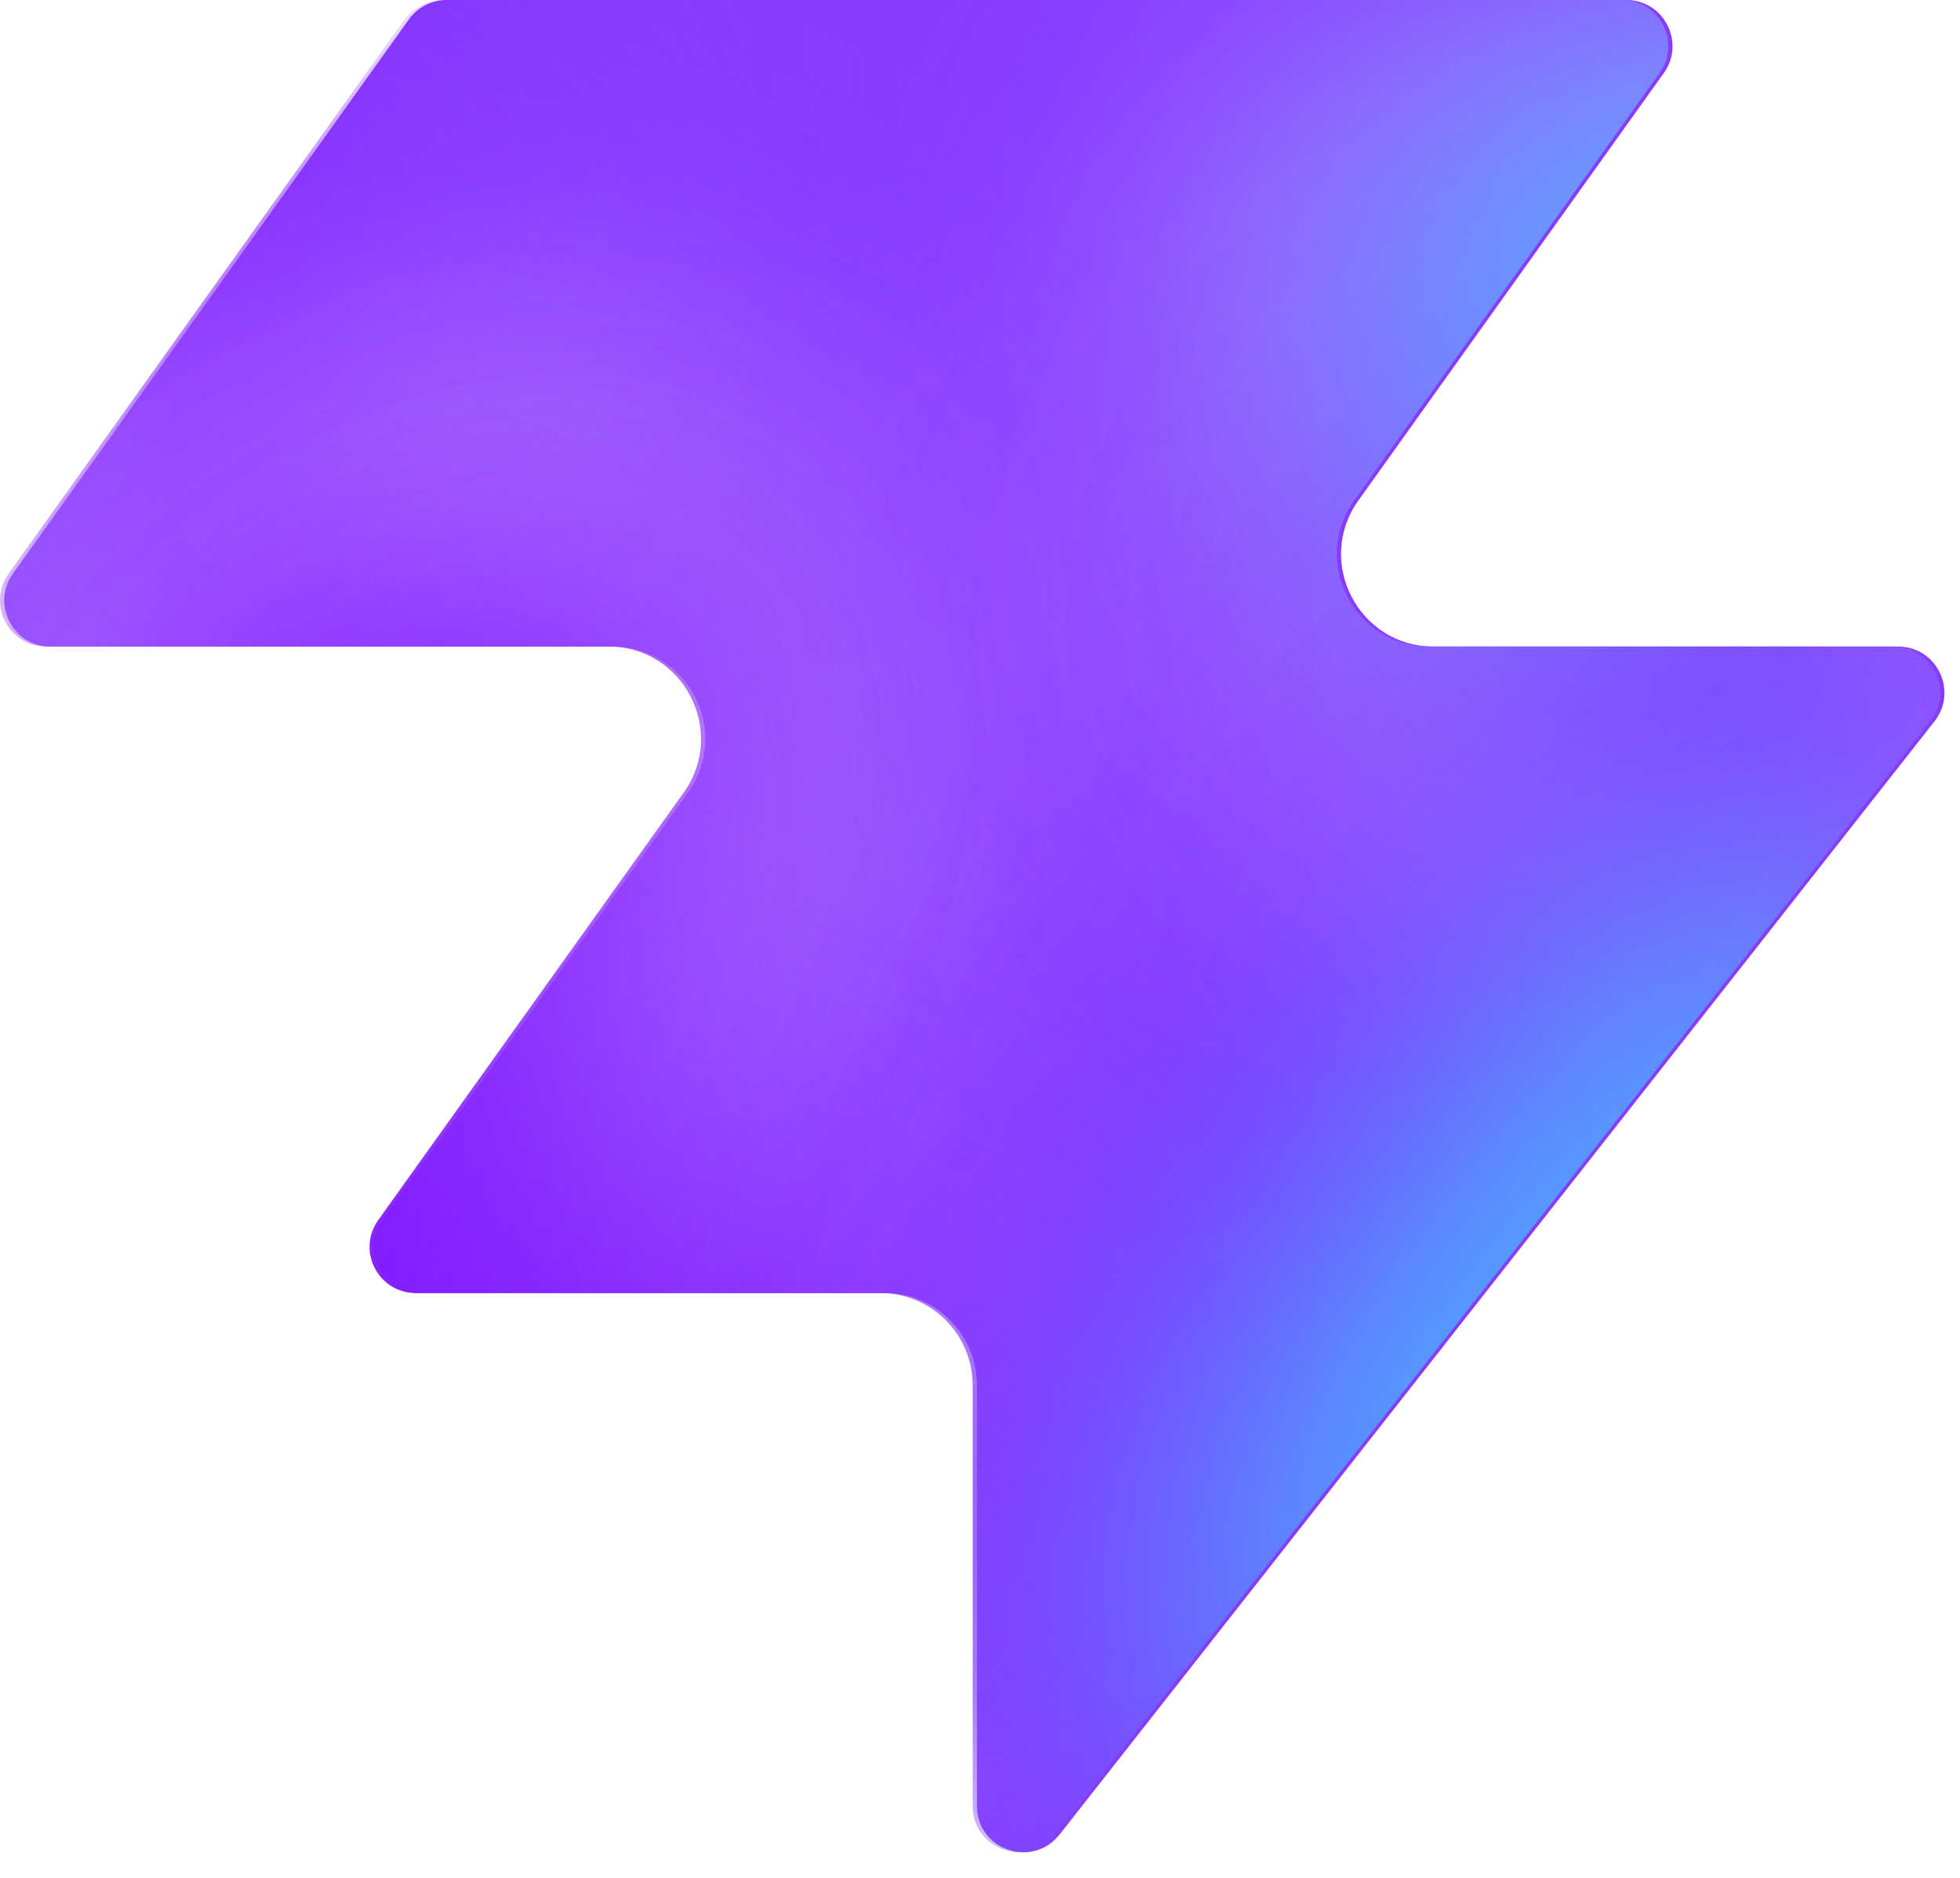
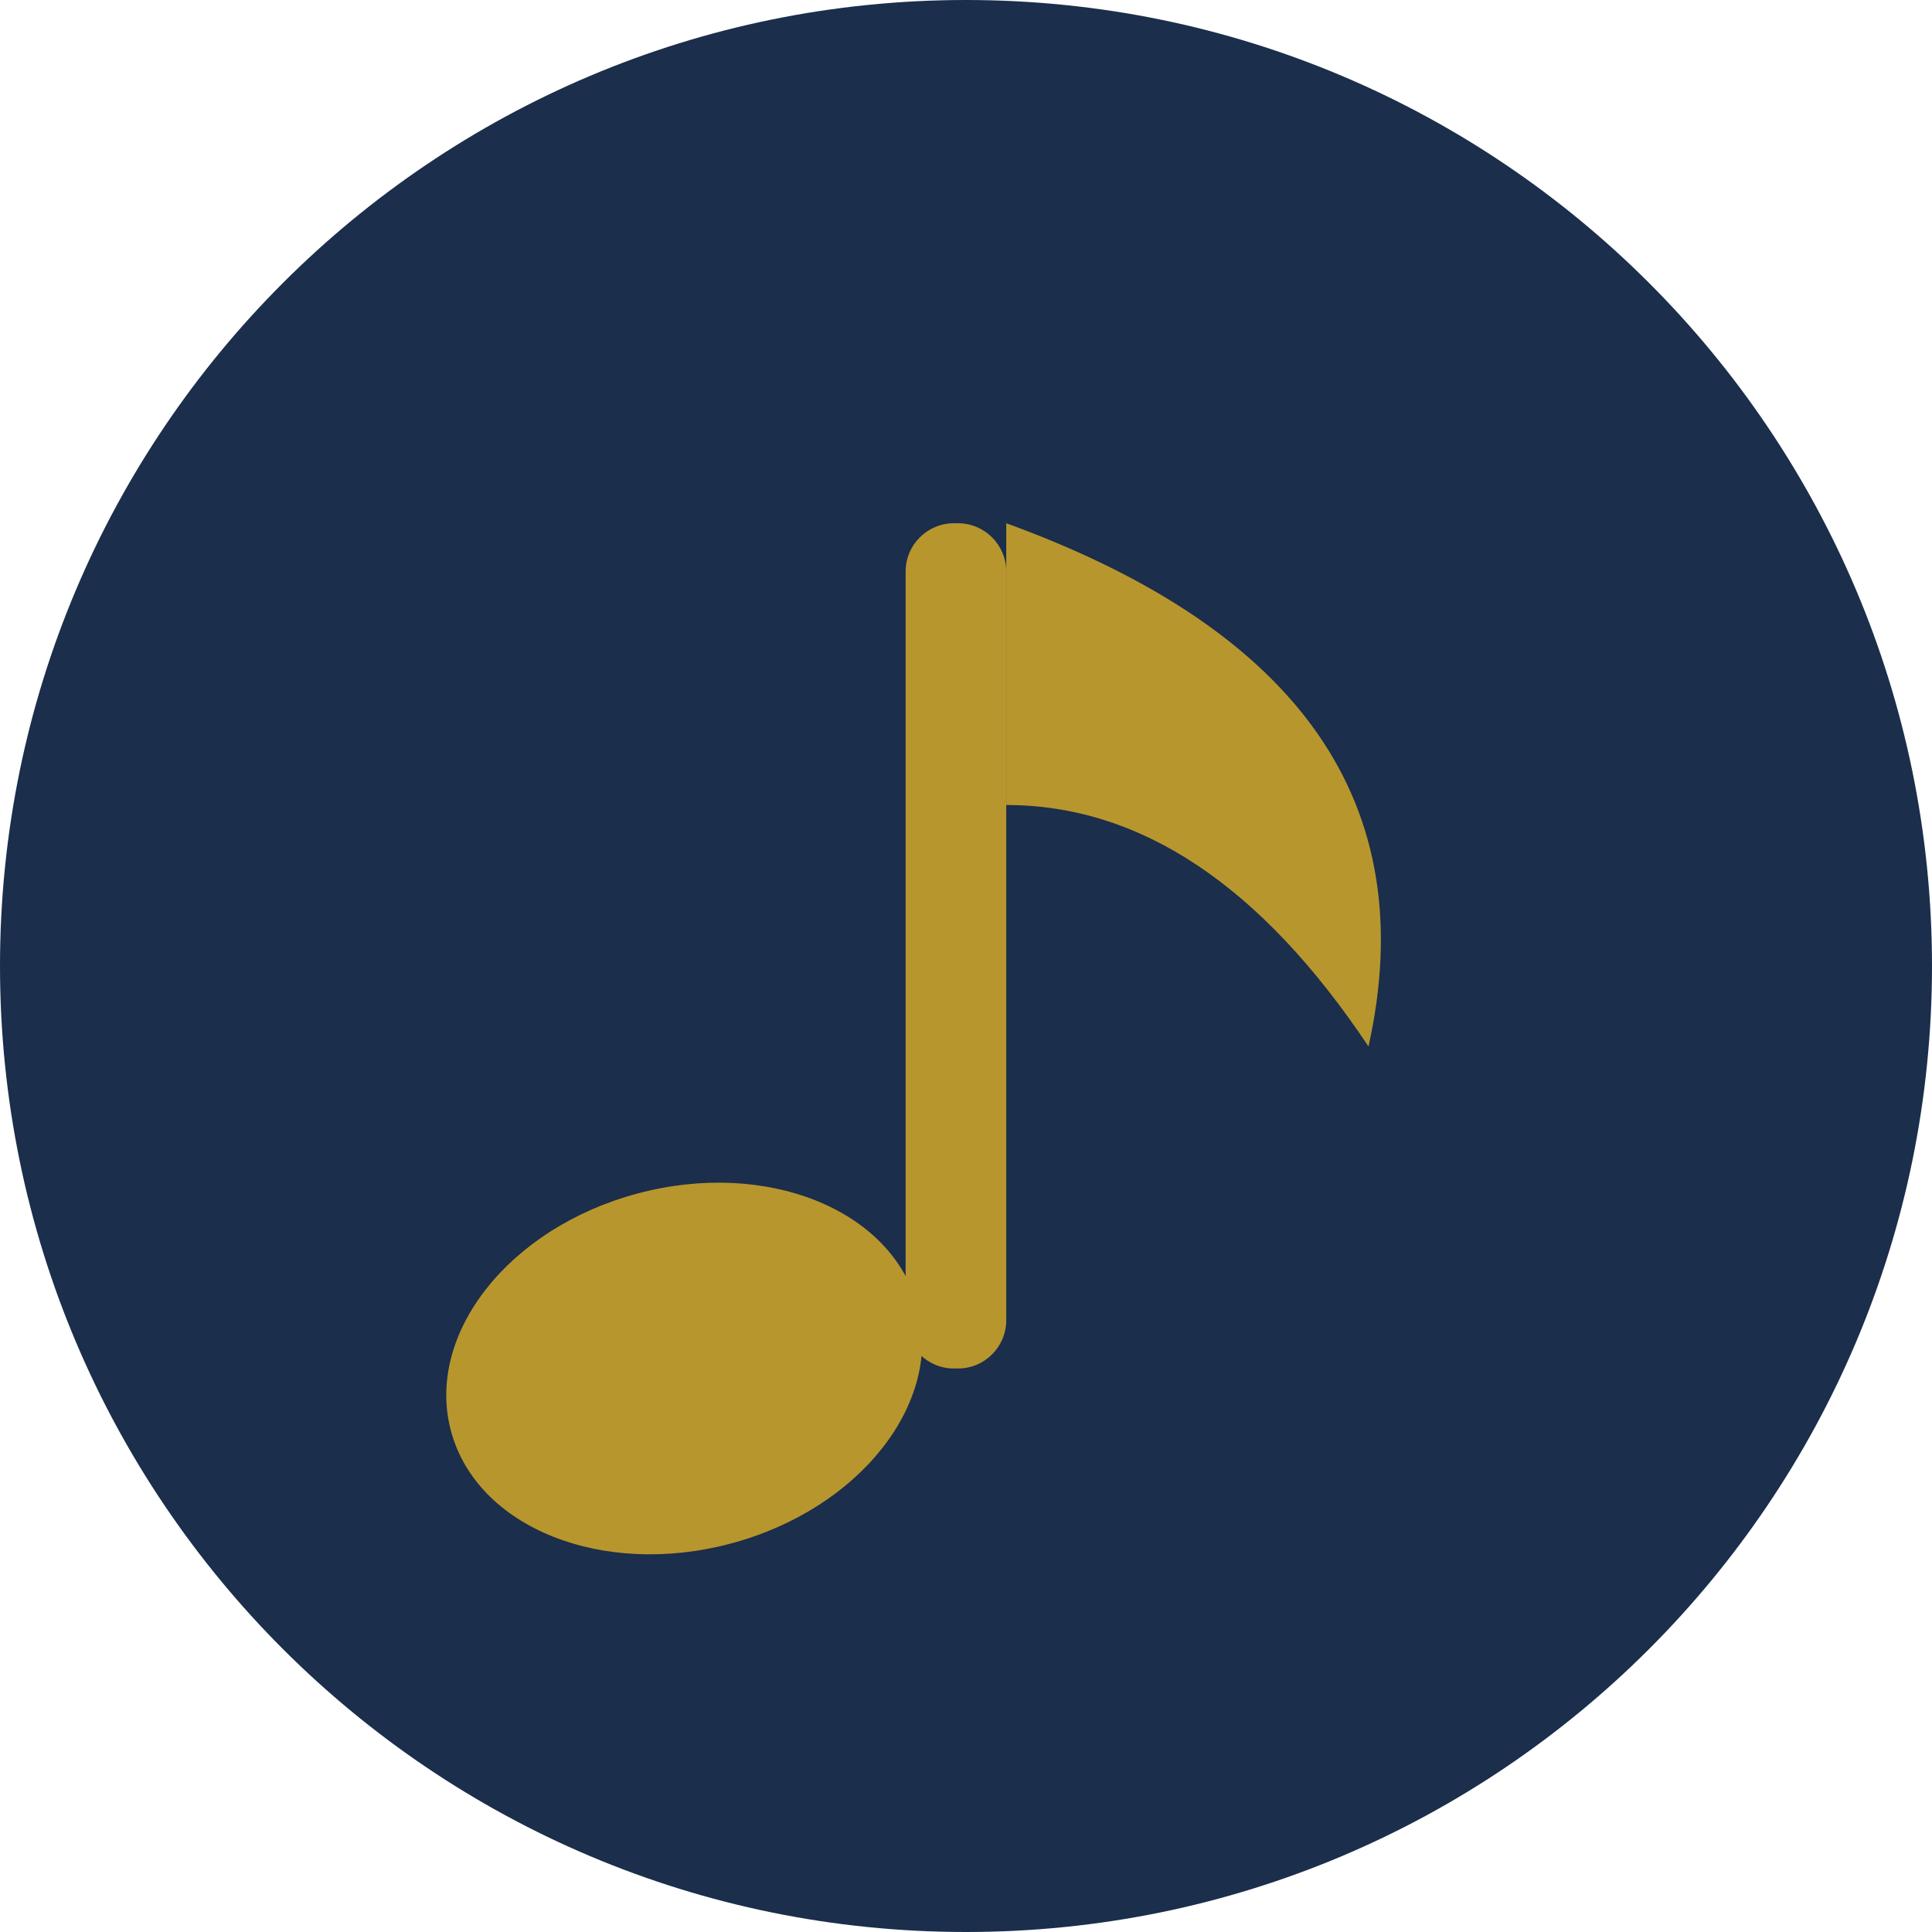
- <svg xmlns="http://www.w3.org/2000/svg" width="48" height="46" fill="none" viewBox="0 0 48 46">
-   <path fill="#863bff" d="M25.946 44.938c-.664.845-2.021.375-2.021-.698V33.937a2.26 2.26 0 0 0-2.262-2.262H10.287c-.92 0-1.456-1.04-.92-1.788l7.48-10.471c1.07-1.497 0-3.578-1.842-3.578H1.237c-.92 0-1.456-1.04-.92-1.788L10.013.474c.214-.297.556-.474.92-.474h28.894c.92 0 1.456 1.04.92 1.788l-7.48 10.471c-1.07 1.498 0 3.579 1.842 3.579h11.377c.943 0 1.473 1.088.89 1.83L25.947 44.94z" style="fill:#863bff;fill:color(display-p3 .525 .23 1);fill-opacity:1" />
-   <mask id="a" width="48" height="46" x="0" y="0" maskUnits="userSpaceOnUse" style="mask-type:alpha">
-     <path fill="#000" d="M25.842 44.938c-.664.844-2.021.375-2.021-.698V33.937a2.26 2.26 0 0 0-2.262-2.262H10.183c-.92 0-1.456-1.04-.92-1.788l7.48-10.471c1.07-1.498 0-3.579-1.842-3.579H1.133c-.92 0-1.456-1.04-.92-1.787L9.91.473c.214-.297.556-.474.92-.474h28.894c.92 0 1.456 1.04.92 1.788l-7.48 10.471c-1.07 1.498 0 3.578 1.842 3.578h11.377c.943 0 1.473 1.088.89 1.832L25.843 44.94z" style="fill:#000;fill-opacity:1" />
-   </mask>
-   <g mask="url(#a)">
-     <g filter="url(#b)">
-       <ellipse cx="5.508" cy="14.704" fill="#ede6ff" rx="5.508" ry="14.704" style="fill:#ede6ff;fill:color(display-p3 .927 .903 1);fill-opacity:1" transform="matrix(.00324 1 1 -.00324 -4.47 31.516)" />
-     </g>
-     <g filter="url(#c)">
-       <ellipse cx="10.399" cy="29.851" fill="#ede6ff" rx="10.399" ry="29.851" style="fill:#ede6ff;fill:color(display-p3 .927 .903 1);fill-opacity:1" transform="matrix(.00324 1 1 -.00324 -39.328 7.883)" />
-     </g>
-     <g filter="url(#d)">
-       <ellipse cx="5.508" cy="30.487" fill="#7e14ff" rx="5.508" ry="30.487" style="fill:#7e14ff;fill:color(display-p3 .492 .077 1);fill-opacity:1" transform="rotate(89.814 -25.913 -14.639)scale(1 -1)" />
-     </g>
-     <g filter="url(#e)">
-       <ellipse cx="5.508" cy="30.599" fill="#7e14ff" rx="5.508" ry="30.599" style="fill:#7e14ff;fill:color(display-p3 .492 .077 1);fill-opacity:1" transform="rotate(89.814 -32.644 -3.334)scale(1 -1)" />
-     </g>
-     <g filter="url(#f)">
-       <ellipse cx="5.508" cy="30.599" fill="#7e14ff" rx="5.508" ry="30.599" style="fill:#7e14ff;fill:color(display-p3 .492 .077 1);fill-opacity:1" transform="matrix(.00324 1 1 -.00324 -34.34 30.47)" />
-     </g>
-     <g filter="url(#g)">
-       <ellipse cx="14.072" cy="22.078" fill="#ede6ff" rx="14.072" ry="22.078" style="fill:#ede6ff;fill:color(display-p3 .927 .903 1);fill-opacity:1" transform="rotate(93.35 24.506 48.493)scale(-1 1)" />
-     </g>
-     <g filter="url(#h)">
-       <ellipse cx="3.47" cy="21.501" fill="#7e14ff" rx="3.47" ry="21.501" style="fill:#7e14ff;fill:color(display-p3 .492 .077 1);fill-opacity:1" transform="rotate(89.009 28.708 47.59)scale(-1 1)" />
-     </g>
-     <g filter="url(#i)">
-       <ellipse cx="3.47" cy="21.501" fill="#7e14ff" rx="3.47" ry="21.501" style="fill:#7e14ff;fill:color(display-p3 .492 .077 1);fill-opacity:1" transform="rotate(89.009 28.708 47.59)scale(-1 1)" />
-     </g>
-     <g filter="url(#j)">
-       <ellipse cx=".387" cy="8.972" fill="#7e14ff" rx="4.407" ry="29.108" style="fill:#7e14ff;fill:color(display-p3 .492 .077 1);fill-opacity:1" transform="rotate(39.51 .387 8.972)" />
-     </g>
-     <g filter="url(#k)">
-       <ellipse cx="47.523" cy="-6.092" fill="#7e14ff" rx="4.407" ry="29.108" style="fill:#7e14ff;fill:color(display-p3 .492 .077 1);fill-opacity:1" transform="rotate(37.892 47.523 -6.092)" />
-     </g>
-     <g filter="url(#l)">
-       <ellipse cx="41.412" cy="6.333" fill="#47bfff" rx="5.971" ry="9.665" style="fill:#47bfff;fill:color(display-p3 .28 .748 1);fill-opacity:1" transform="rotate(37.892 41.412 6.333)" />
-     </g>
-     <g filter="url(#m)">
-       <ellipse cx="-1.879" cy="38.332" fill="#7e14ff" rx="4.407" ry="29.108" style="fill:#7e14ff;fill:color(display-p3 .492 .077 1);fill-opacity:1" transform="rotate(37.892 -1.88 38.332)" />
-     </g>
-     <g filter="url(#n)">
-       <ellipse cx="-1.879" cy="38.332" fill="#7e14ff" rx="4.407" ry="29.108" style="fill:#7e14ff;fill:color(display-p3 .492 .077 1);fill-opacity:1" transform="rotate(37.892 -1.88 38.332)" />
-     </g>
-     <g filter="url(#o)">
-       <ellipse cx="35.651" cy="29.907" fill="#7e14ff" rx="4.407" ry="29.108" style="fill:#7e14ff;fill:color(display-p3 .492 .077 1);fill-opacity:1" transform="rotate(37.892 35.651 29.907)" />
-     </g>
-     <g filter="url(#p)">
-       <ellipse cx="38.418" cy="32.4" fill="#47bfff" rx="5.971" ry="15.297" style="fill:#47bfff;fill:color(display-p3 .28 .748 1);fill-opacity:1" transform="rotate(37.892 38.418 32.4)" />
-     </g>
-   </g>
-   <defs>
-     <filter id="b" width="60.045" height="41.654" x="-19.77" y="16.149" color-interpolation-filters="sRGB" filterUnits="userSpaceOnUse">
-       <feFlood flood-opacity="0" result="BackgroundImageFix" />
-       <feBlend in="SourceGraphic" in2="BackgroundImageFix" result="shape" />
-       <feGaussianBlur result="effect1_foregroundBlur_2002_17158" stdDeviation="7.659" />
-     </filter>
-     <filter id="c" width="90.34" height="51.437" x="-54.613" y="-7.533" color-interpolation-filters="sRGB" filterUnits="userSpaceOnUse">
-       <feFlood flood-opacity="0" result="BackgroundImageFix" />
-       <feBlend in="SourceGraphic" in2="BackgroundImageFix" result="shape" />
-       <feGaussianBlur result="effect1_foregroundBlur_2002_17158" stdDeviation="7.659" />
-     </filter>
-     <filter id="d" width="79.355" height="29.4" x="-49.64" y="2.03" color-interpolation-filters="sRGB" filterUnits="userSpaceOnUse">
-       <feFlood flood-opacity="0" result="BackgroundImageFix" />
-       <feBlend in="SourceGraphic" in2="BackgroundImageFix" result="shape" />
-       <feGaussianBlur result="effect1_foregroundBlur_2002_17158" stdDeviation="4.596" />
-     </filter>
-     <filter id="e" width="79.579" height="29.4" x="-45.045" y="20.029" color-interpolation-filters="sRGB" filterUnits="userSpaceOnUse">
-       <feFlood flood-opacity="0" result="BackgroundImageFix" />
-       <feBlend in="SourceGraphic" in2="BackgroundImageFix" result="shape" />
-       <feGaussianBlur result="effect1_foregroundBlur_2002_17158" stdDeviation="4.596" />
-     </filter>
-     <filter id="f" width="79.579" height="29.4" x="-43.513" y="21.178" color-interpolation-filters="sRGB" filterUnits="userSpaceOnUse">
-       <feFlood flood-opacity="0" result="BackgroundImageFix" />
-       <feBlend in="SourceGraphic" in2="BackgroundImageFix" result="shape" />
-       <feGaussianBlur result="effect1_foregroundBlur_2002_17158" stdDeviation="4.596" />
-     </filter>
-     <filter id="g" width="74.749" height="58.852" x="15.756" y="-17.901" color-interpolation-filters="sRGB" filterUnits="userSpaceOnUse">
-       <feFlood flood-opacity="0" result="BackgroundImageFix" />
-       <feBlend in="SourceGraphic" in2="BackgroundImageFix" result="shape" />
-       <feGaussianBlur result="effect1_foregroundBlur_2002_17158" stdDeviation="7.659" />
-     </filter>
-     <filter id="h" width="61.377" height="25.362" x="23.548" y="2.284" color-interpolation-filters="sRGB" filterUnits="userSpaceOnUse">
-       <feFlood flood-opacity="0" result="BackgroundImageFix" />
-       <feBlend in="SourceGraphic" in2="BackgroundImageFix" result="shape" />
-       <feGaussianBlur result="effect1_foregroundBlur_2002_17158" stdDeviation="4.596" />
-     </filter>
-     <filter id="i" width="61.377" height="25.362" x="23.548" y="2.284" color-interpolation-filters="sRGB" filterUnits="userSpaceOnUse">
-       <feFlood flood-opacity="0" result="BackgroundImageFix" />
-       <feBlend in="SourceGraphic" in2="BackgroundImageFix" result="shape" />
-       <feGaussianBlur result="effect1_foregroundBlur_2002_17158" stdDeviation="4.596" />
-     </filter>
-     <filter id="j" width="56.045" height="63.649" x="-27.636" y="-22.853" color-interpolation-filters="sRGB" filterUnits="userSpaceOnUse">
-       <feFlood flood-opacity="0" result="BackgroundImageFix" />
-       <feBlend in="SourceGraphic" in2="BackgroundImageFix" result="shape" />
-       <feGaussianBlur result="effect1_foregroundBlur_2002_17158" stdDeviation="4.596" />
-     </filter>
-     <filter id="k" width="54.814" height="64.646" x="20.116" y="-38.415" color-interpolation-filters="sRGB" filterUnits="userSpaceOnUse">
-       <feFlood flood-opacity="0" result="BackgroundImageFix" />
-       <feBlend in="SourceGraphic" in2="BackgroundImageFix" result="shape" />
-       <feGaussianBlur result="effect1_foregroundBlur_2002_17158" stdDeviation="4.596" />
-     </filter>
-     <filter id="l" width="33.541" height="35.313" x="24.641" y="-11.323" color-interpolation-filters="sRGB" filterUnits="userSpaceOnUse">
-       <feFlood flood-opacity="0" result="BackgroundImageFix" />
-       <feBlend in="SourceGraphic" in2="BackgroundImageFix" result="shape" />
-       <feGaussianBlur result="effect1_foregroundBlur_2002_17158" stdDeviation="4.596" />
-     </filter>
-     <filter id="m" width="54.814" height="64.646" x="-29.286" y="6.009" color-interpolation-filters="sRGB" filterUnits="userSpaceOnUse">
-       <feFlood flood-opacity="0" result="BackgroundImageFix" />
-       <feBlend in="SourceGraphic" in2="BackgroundImageFix" result="shape" />
-       <feGaussianBlur result="effect1_foregroundBlur_2002_17158" stdDeviation="4.596" />
-     </filter>
-     <filter id="n" width="54.814" height="64.646" x="-29.286" y="6.009" color-interpolation-filters="sRGB" filterUnits="userSpaceOnUse">
-       <feFlood flood-opacity="0" result="BackgroundImageFix" />
-       <feBlend in="SourceGraphic" in2="BackgroundImageFix" result="shape" />
-       <feGaussianBlur result="effect1_foregroundBlur_2002_17158" stdDeviation="4.596" />
-     </filter>
-     <filter id="o" width="54.814" height="64.646" x="8.244" y="-2.416" color-interpolation-filters="sRGB" filterUnits="userSpaceOnUse">
-       <feFlood flood-opacity="0" result="BackgroundImageFix" />
-       <feBlend in="SourceGraphic" in2="BackgroundImageFix" result="shape" />
-       <feGaussianBlur result="effect1_foregroundBlur_2002_17158" stdDeviation="4.596" />
-     </filter>
-     <filter id="p" width="39.409" height="43.623" x="18.713" y="10.588" color-interpolation-filters="sRGB" filterUnits="userSpaceOnUse">
-       <feFlood flood-opacity="0" result="BackgroundImageFix" />
-       <feBlend in="SourceGraphic" in2="BackgroundImageFix" result="shape" />
-       <feGaussianBlur result="effect1_foregroundBlur_2002_17158" stdDeviation="4.596" />
-     </filter>
-   </defs>
+ <svg xmlns="http://www.w3.org/2000/svg" viewBox="0 0 48 48">
+   <circle cx="24" cy="24" r="24" fill="#1B2E4B" />
+   <ellipse cx="17" cy="34" rx="6" ry="4.5" transform="rotate(-15 17 34)" fill="#B8962E" />
+   <rect x="22.5" y="13" width="2.5" height="21" rx="1.2" fill="#B8962E" />
+   <path d="M25 13 Q36 17 34 26 Q30 20 25 20 Z" fill="#B8962E" />
</svg>
